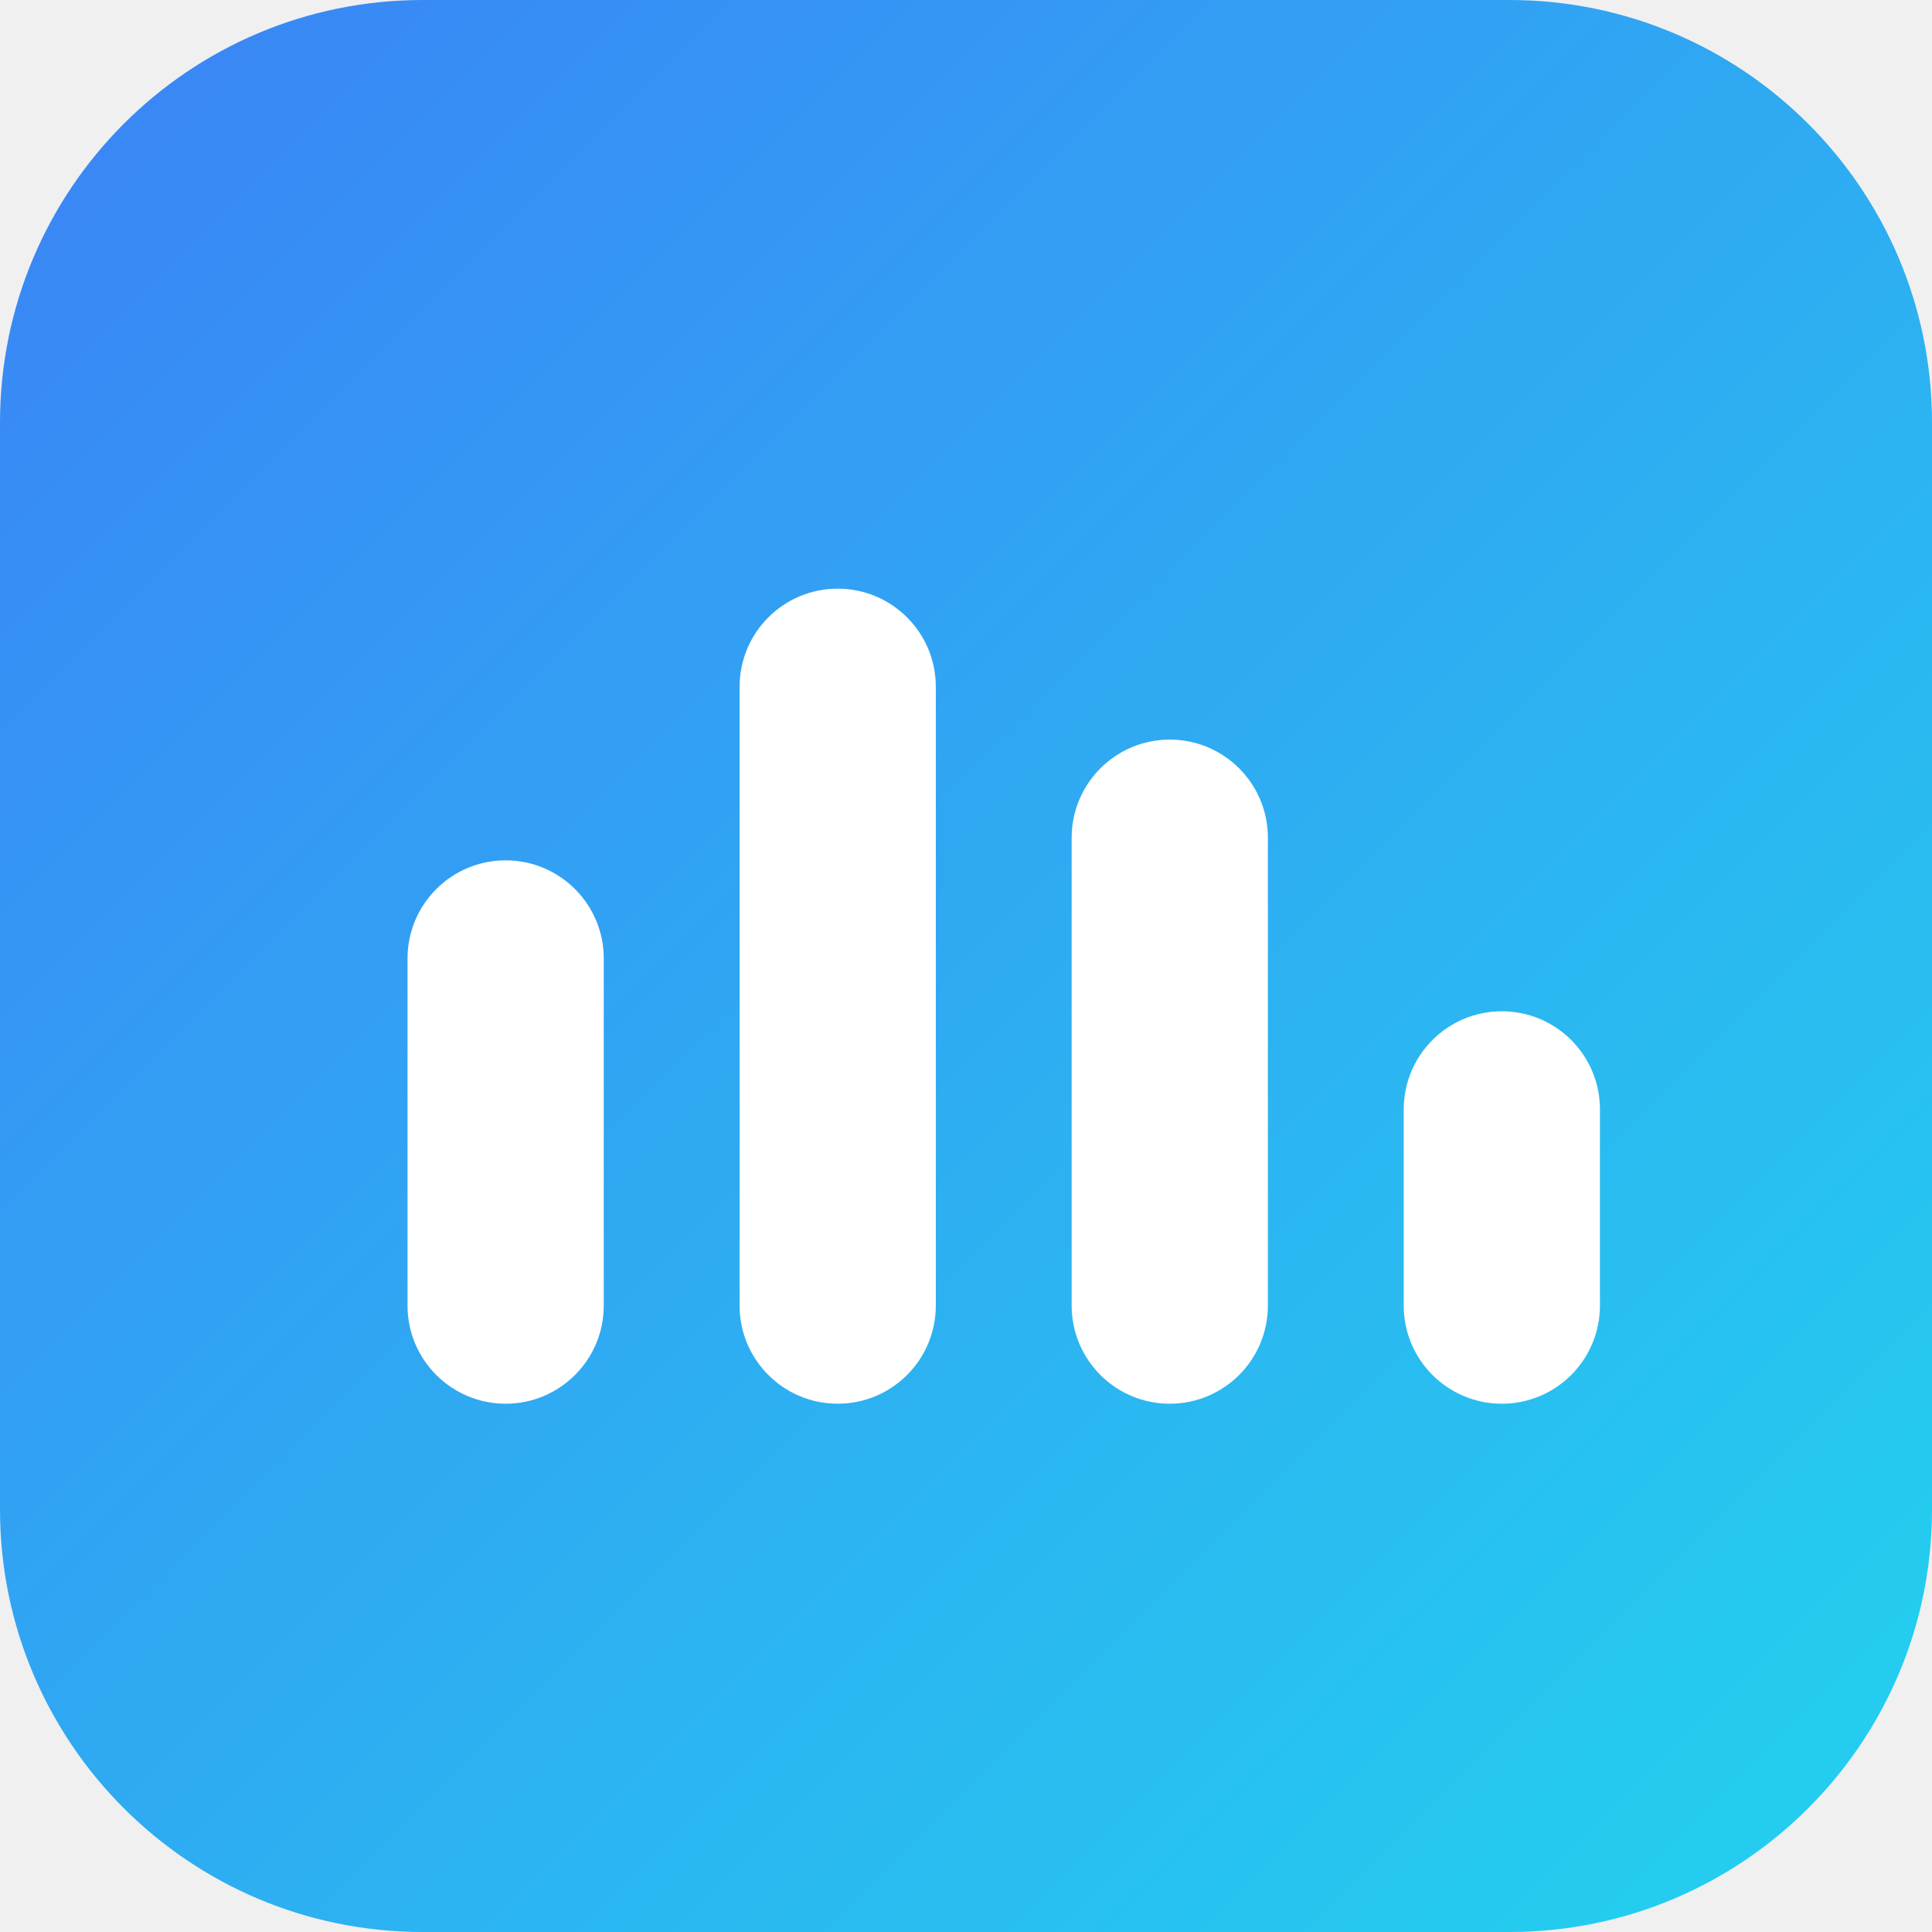
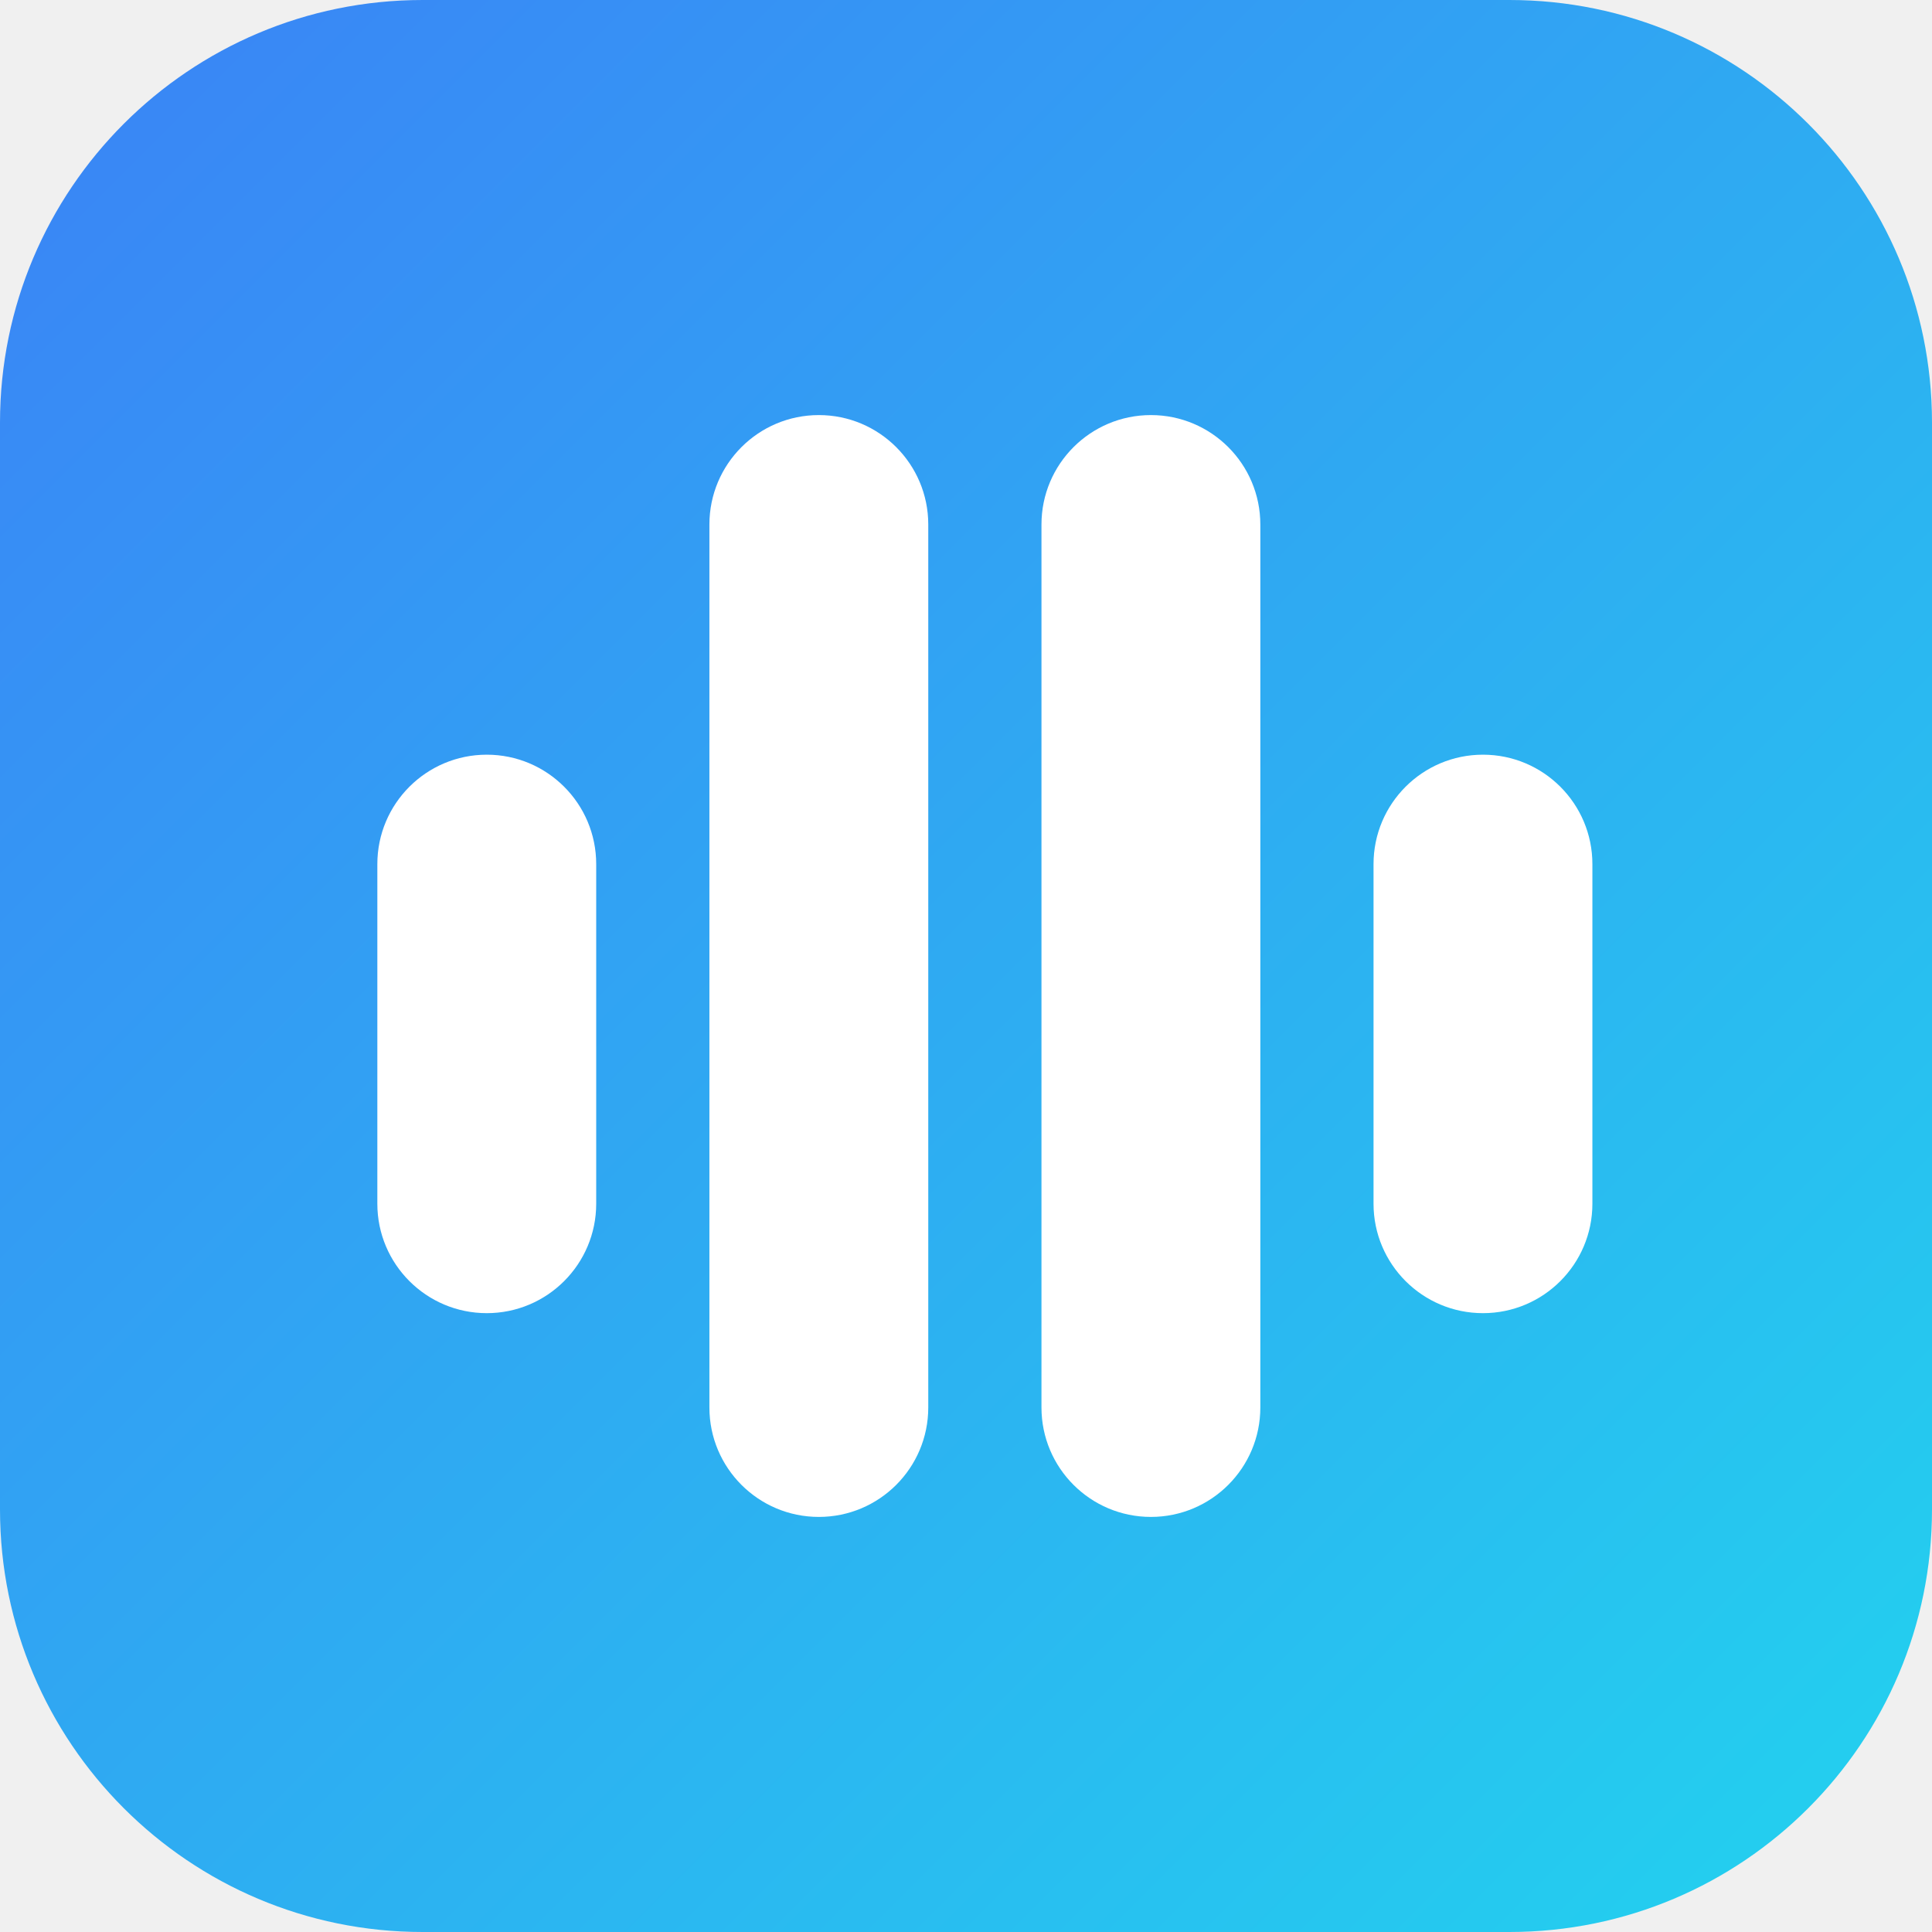
<svg xmlns="http://www.w3.org/2000/svg" viewBox="0 0 512 512">
  <defs>
    <linearGradient id="g" x1="0" y1="0" x2="1" y2="1">
      <stop offset="0" stop-color="#3b82f6" />
      <stop offset="1" stop-color="#22d3ee" />
    </linearGradient>
  </defs>
  <rect width="512" height="512" rx="112" fill="url(#g)" />
-   <rect x="108" y="228" width="52" height="144" rx="26" fill="white" />
-   <rect x="196" y="156" width="52" height="216" rx="26" fill="white" />
-   <rect x="284" y="196" width="52" height="176" rx="26" fill="white" />
-   <rect x="372" y="268" width="52" height="104" rx="26" fill="white" />
+   <rect x="100" y="200" width="58" height="148" rx="29" fill="white" />
+   <rect x="188" y="110" width="58" height="292" rx="29" fill="white" />
+   <rect x="276" y="110" width="58" height="292" rx="29" fill="white" />
+   <rect x="364" y="200" width="58" height="148" rx="29" fill="white" />
</svg>
